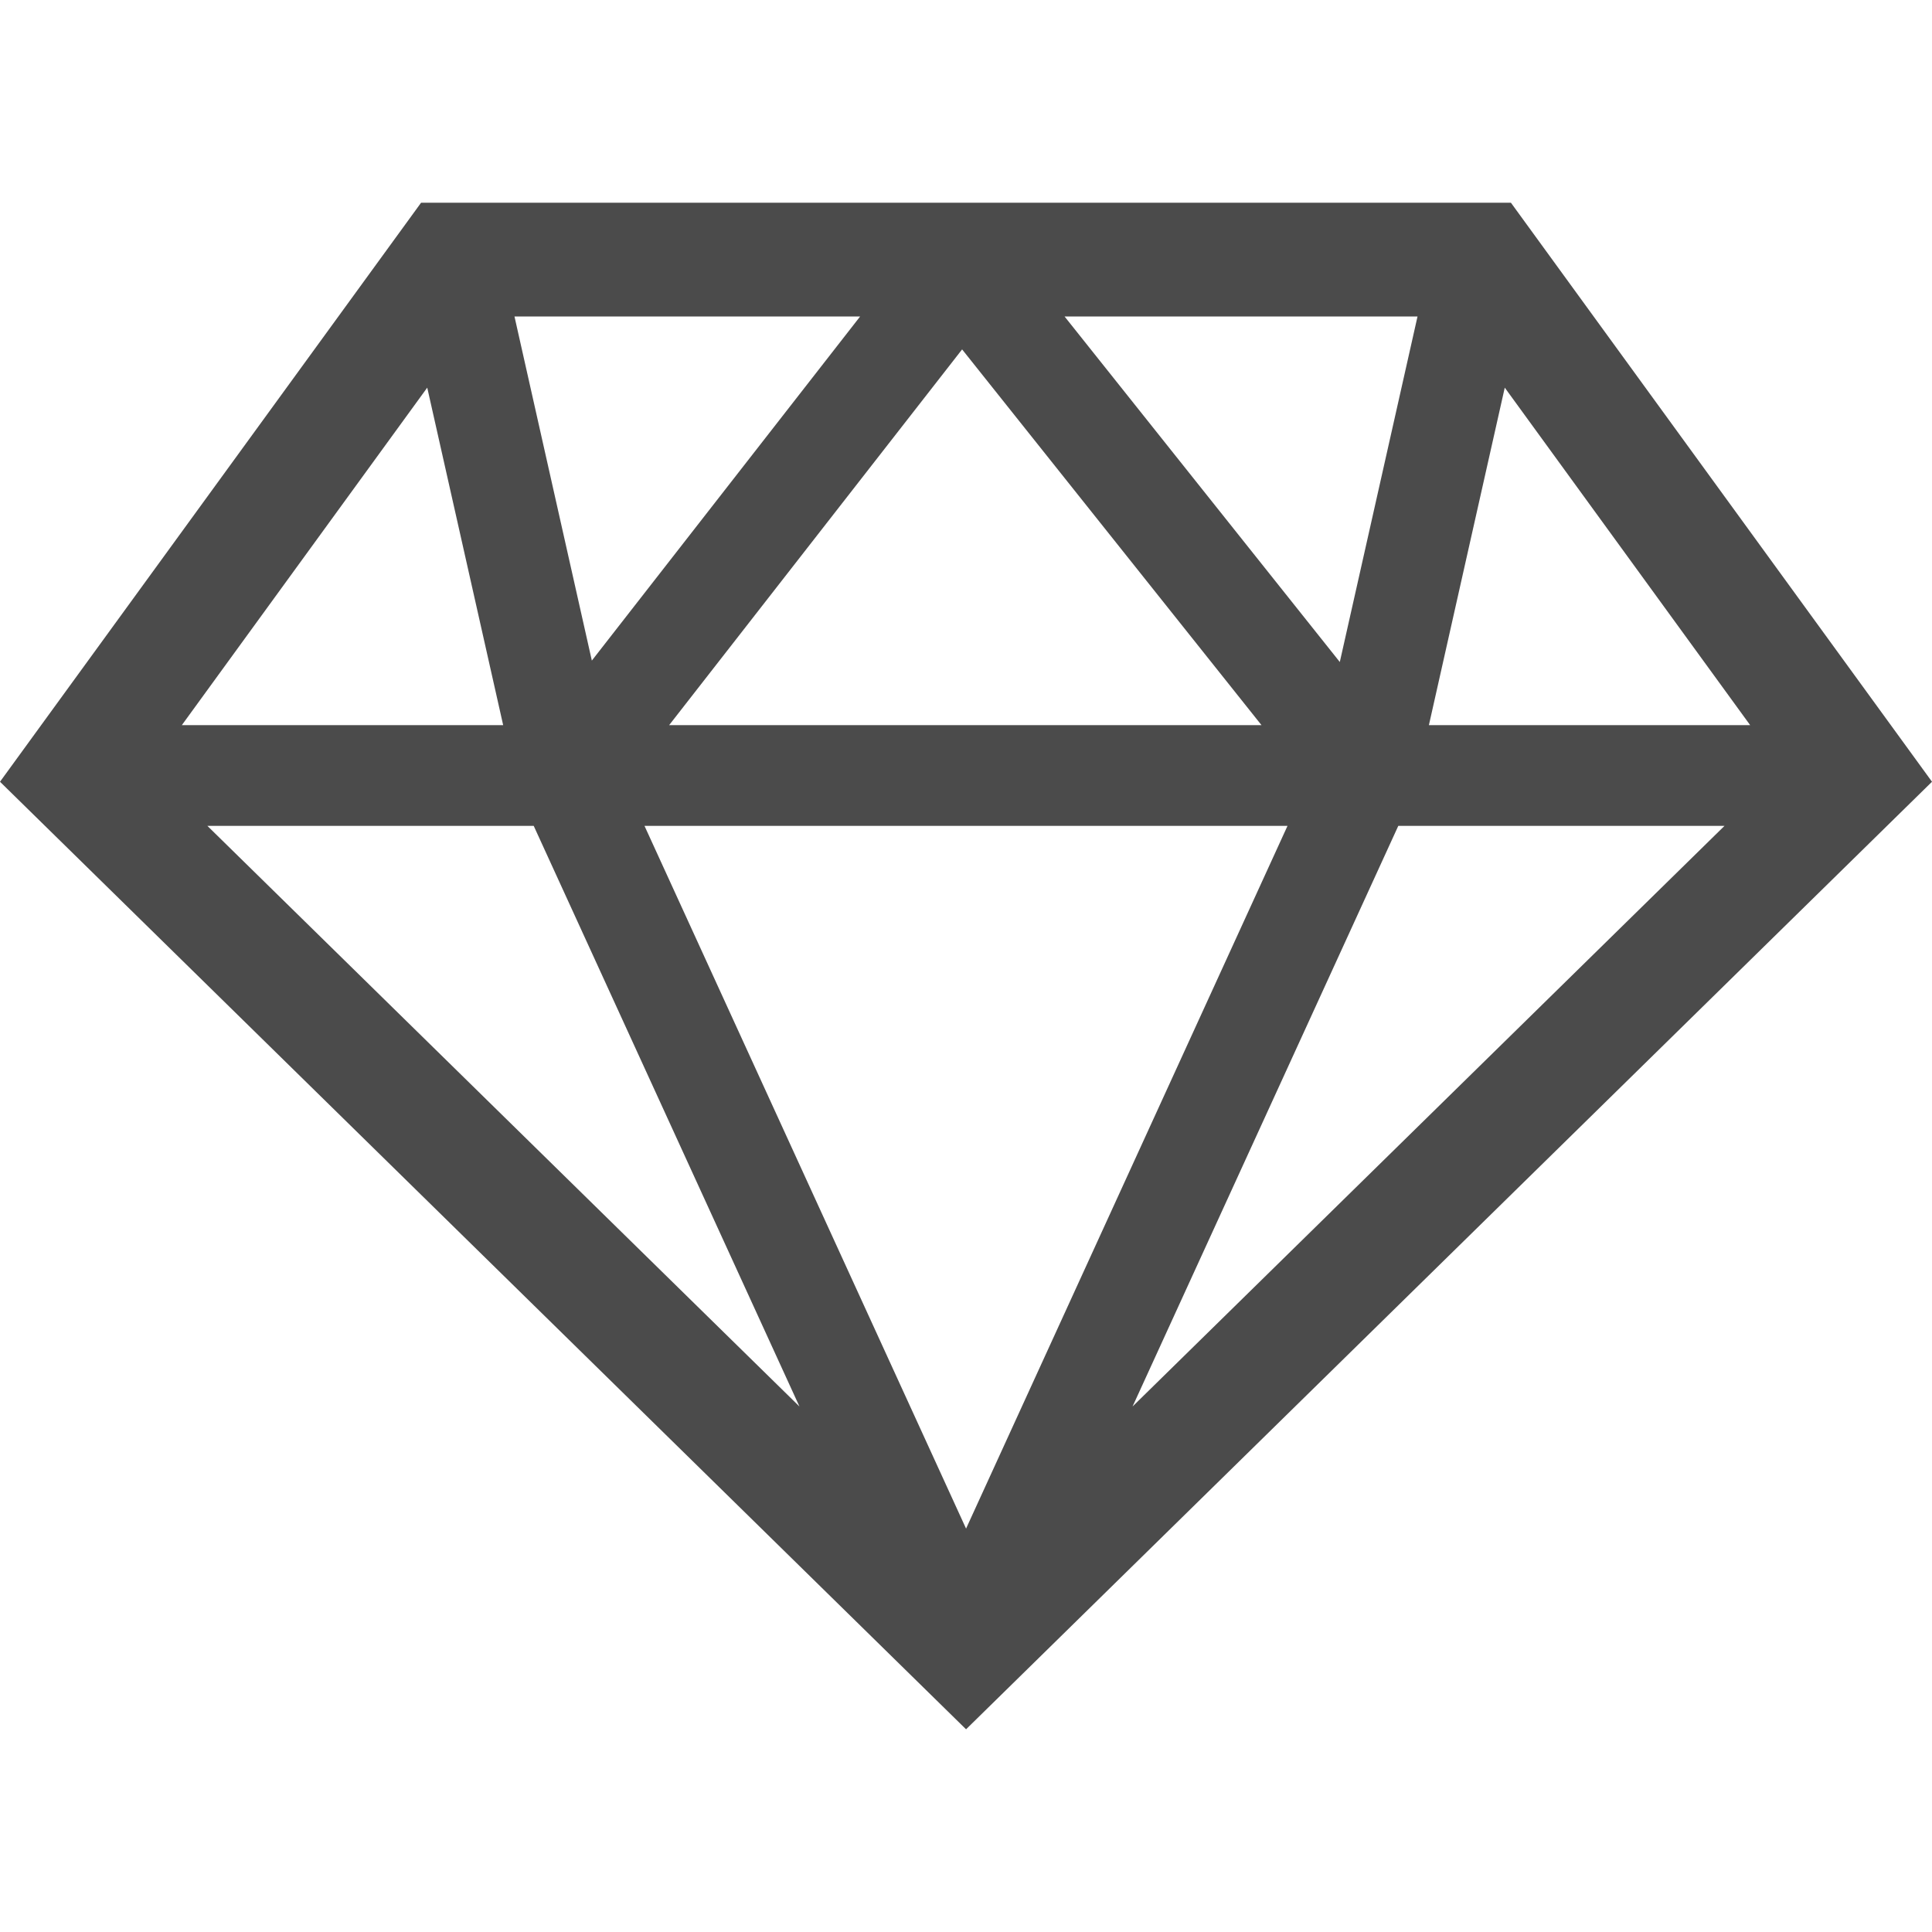
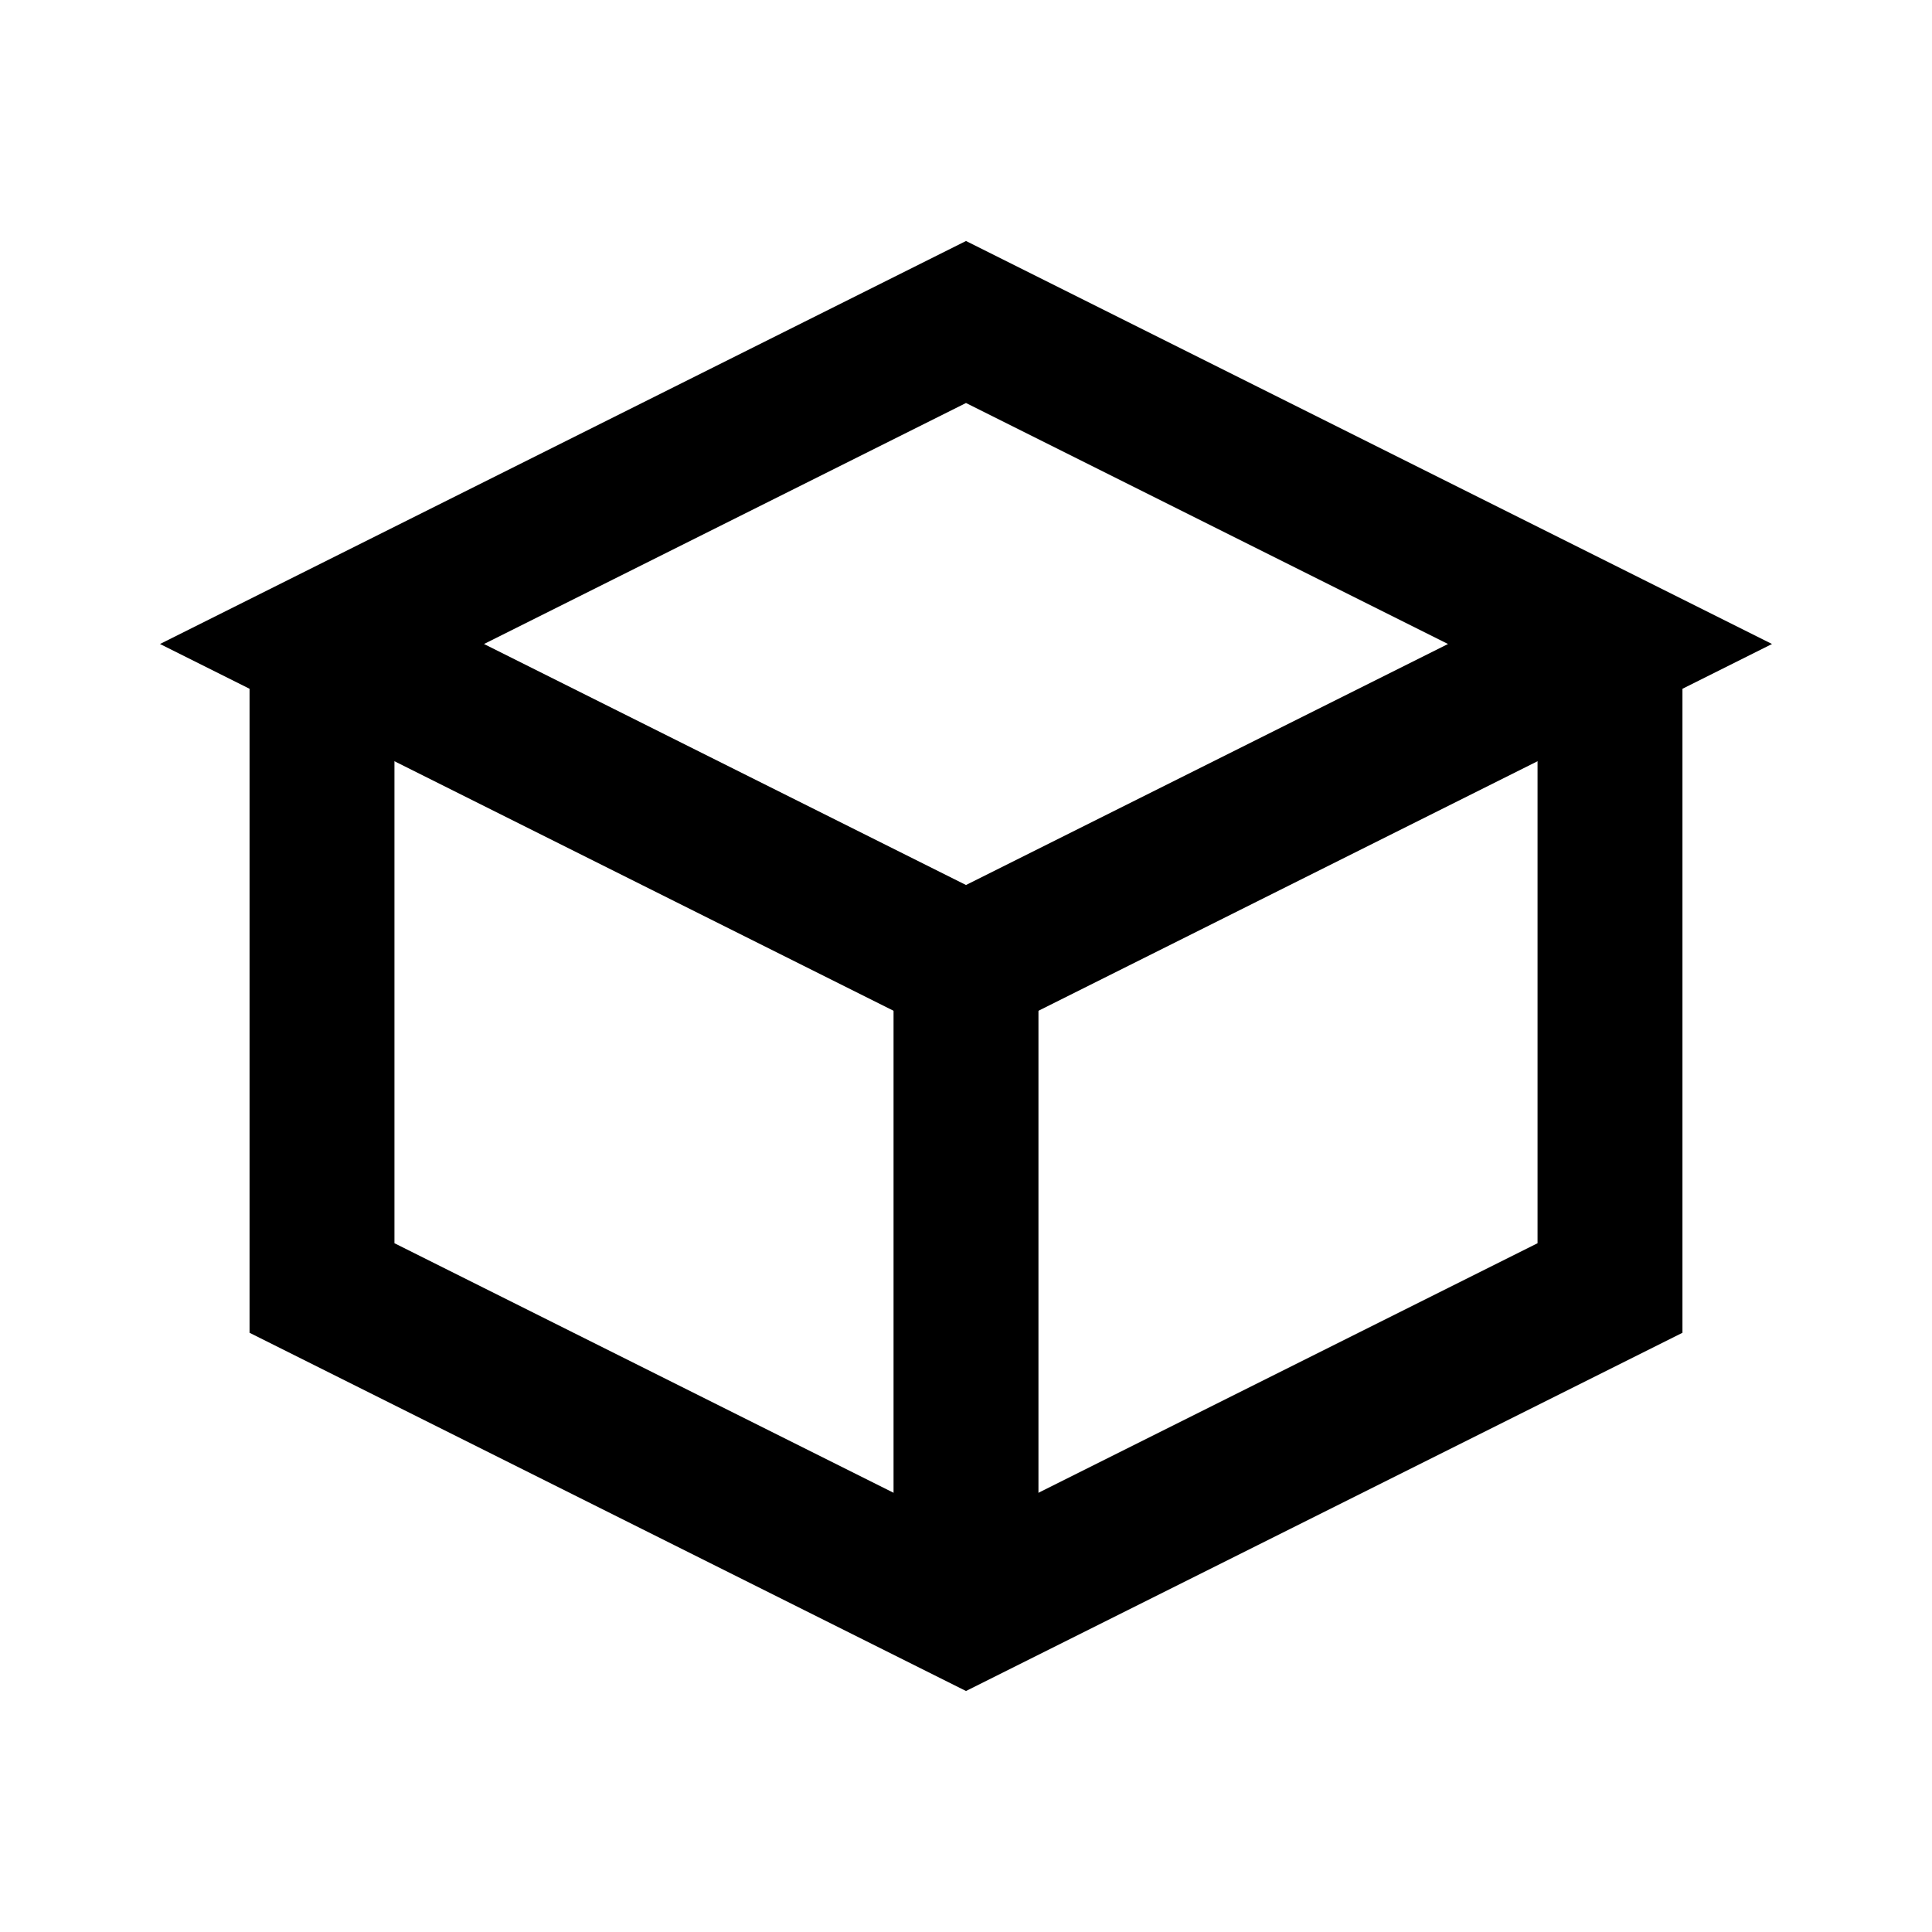
- <svg xmlns="http://www.w3.org/2000/svg" version="1.1" id="_x32_" x="0px" y="0px" width="512px" height="512px" viewBox="0 0 512 512" style="width: 256px; height: 256px; opacity: 1;" xml:space="preserve">
-   <style type="text/css">
- 
- 	.st0{fill:#4B4B4B;}
- 
- </style>
-   <g>
-     <path class="st0" d="M400.406,53.719H258.094h-6.609H111.594L0,207.172l256.016,251.109l10.547-10.344L512,207.172L400.406,53.719z    M375.656,83.875l-20.594,91.563l-72.938-91.563H375.656z M254.969,92.594l79.344,99.578H177.328L254.969,92.594z M227.938,83.875   l-71.094,91.188l0,0l-20.5-91.188H227.938z M113.219,102.734v-0.016l20.125,89.453H48.188L113.219,102.734z M141.438,218.859   l70.422,153.875L54.953,218.859H141.438z M256.016,405.094l-85.219-186.234h170.406L256.016,405.094z M300.141,372.734   l70.422-153.875h86.453L300.141,372.734z M378.672,192.172l20.109-89.453v0.016l65.031,89.438H378.672z" style="fill: rgb(75, 75, 75);" />
-   </g>
+ <svg xmlns="http://www.w3.org/2000/svg" viewBox="0 0 24 24" fill="none" stroke="currentColor" stroke-width="1.8">
+   <path d="M4 8l8-4 8 4-8 4-8-4Z" />
+   <path d="M4 8v8l8 4 8-4V8" />
+   <path d="M12 12v8" />
</svg>
